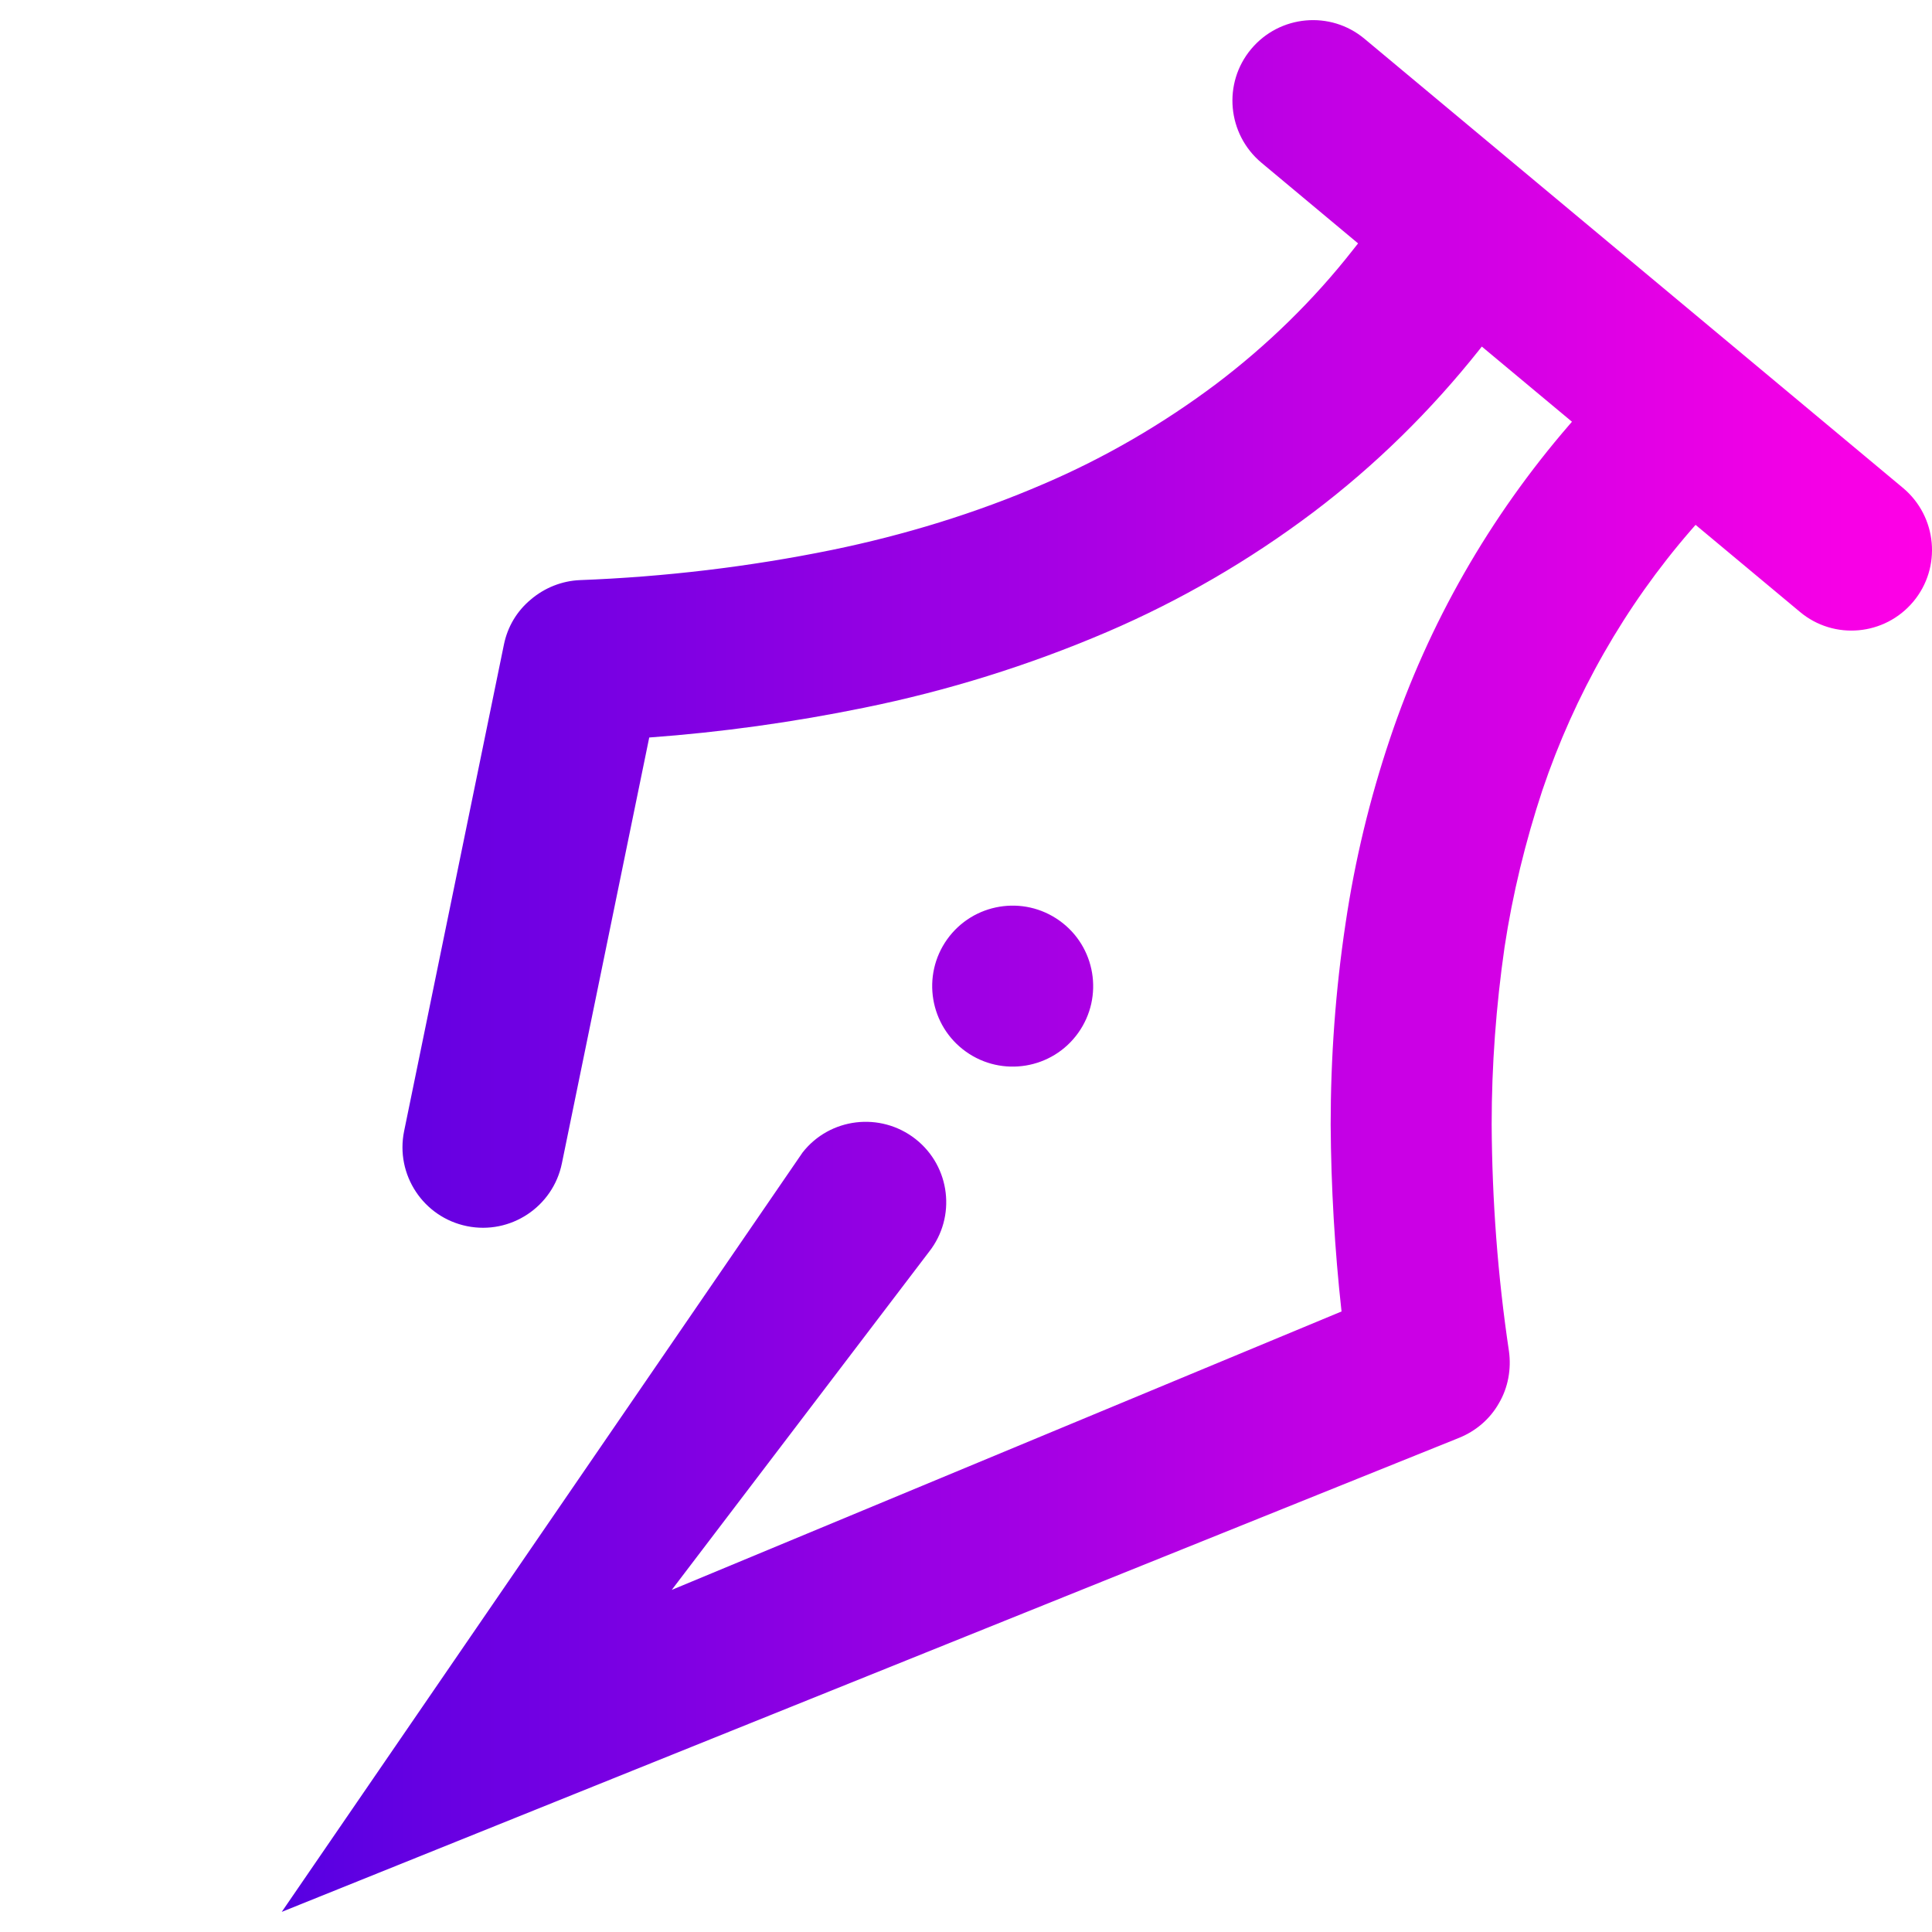
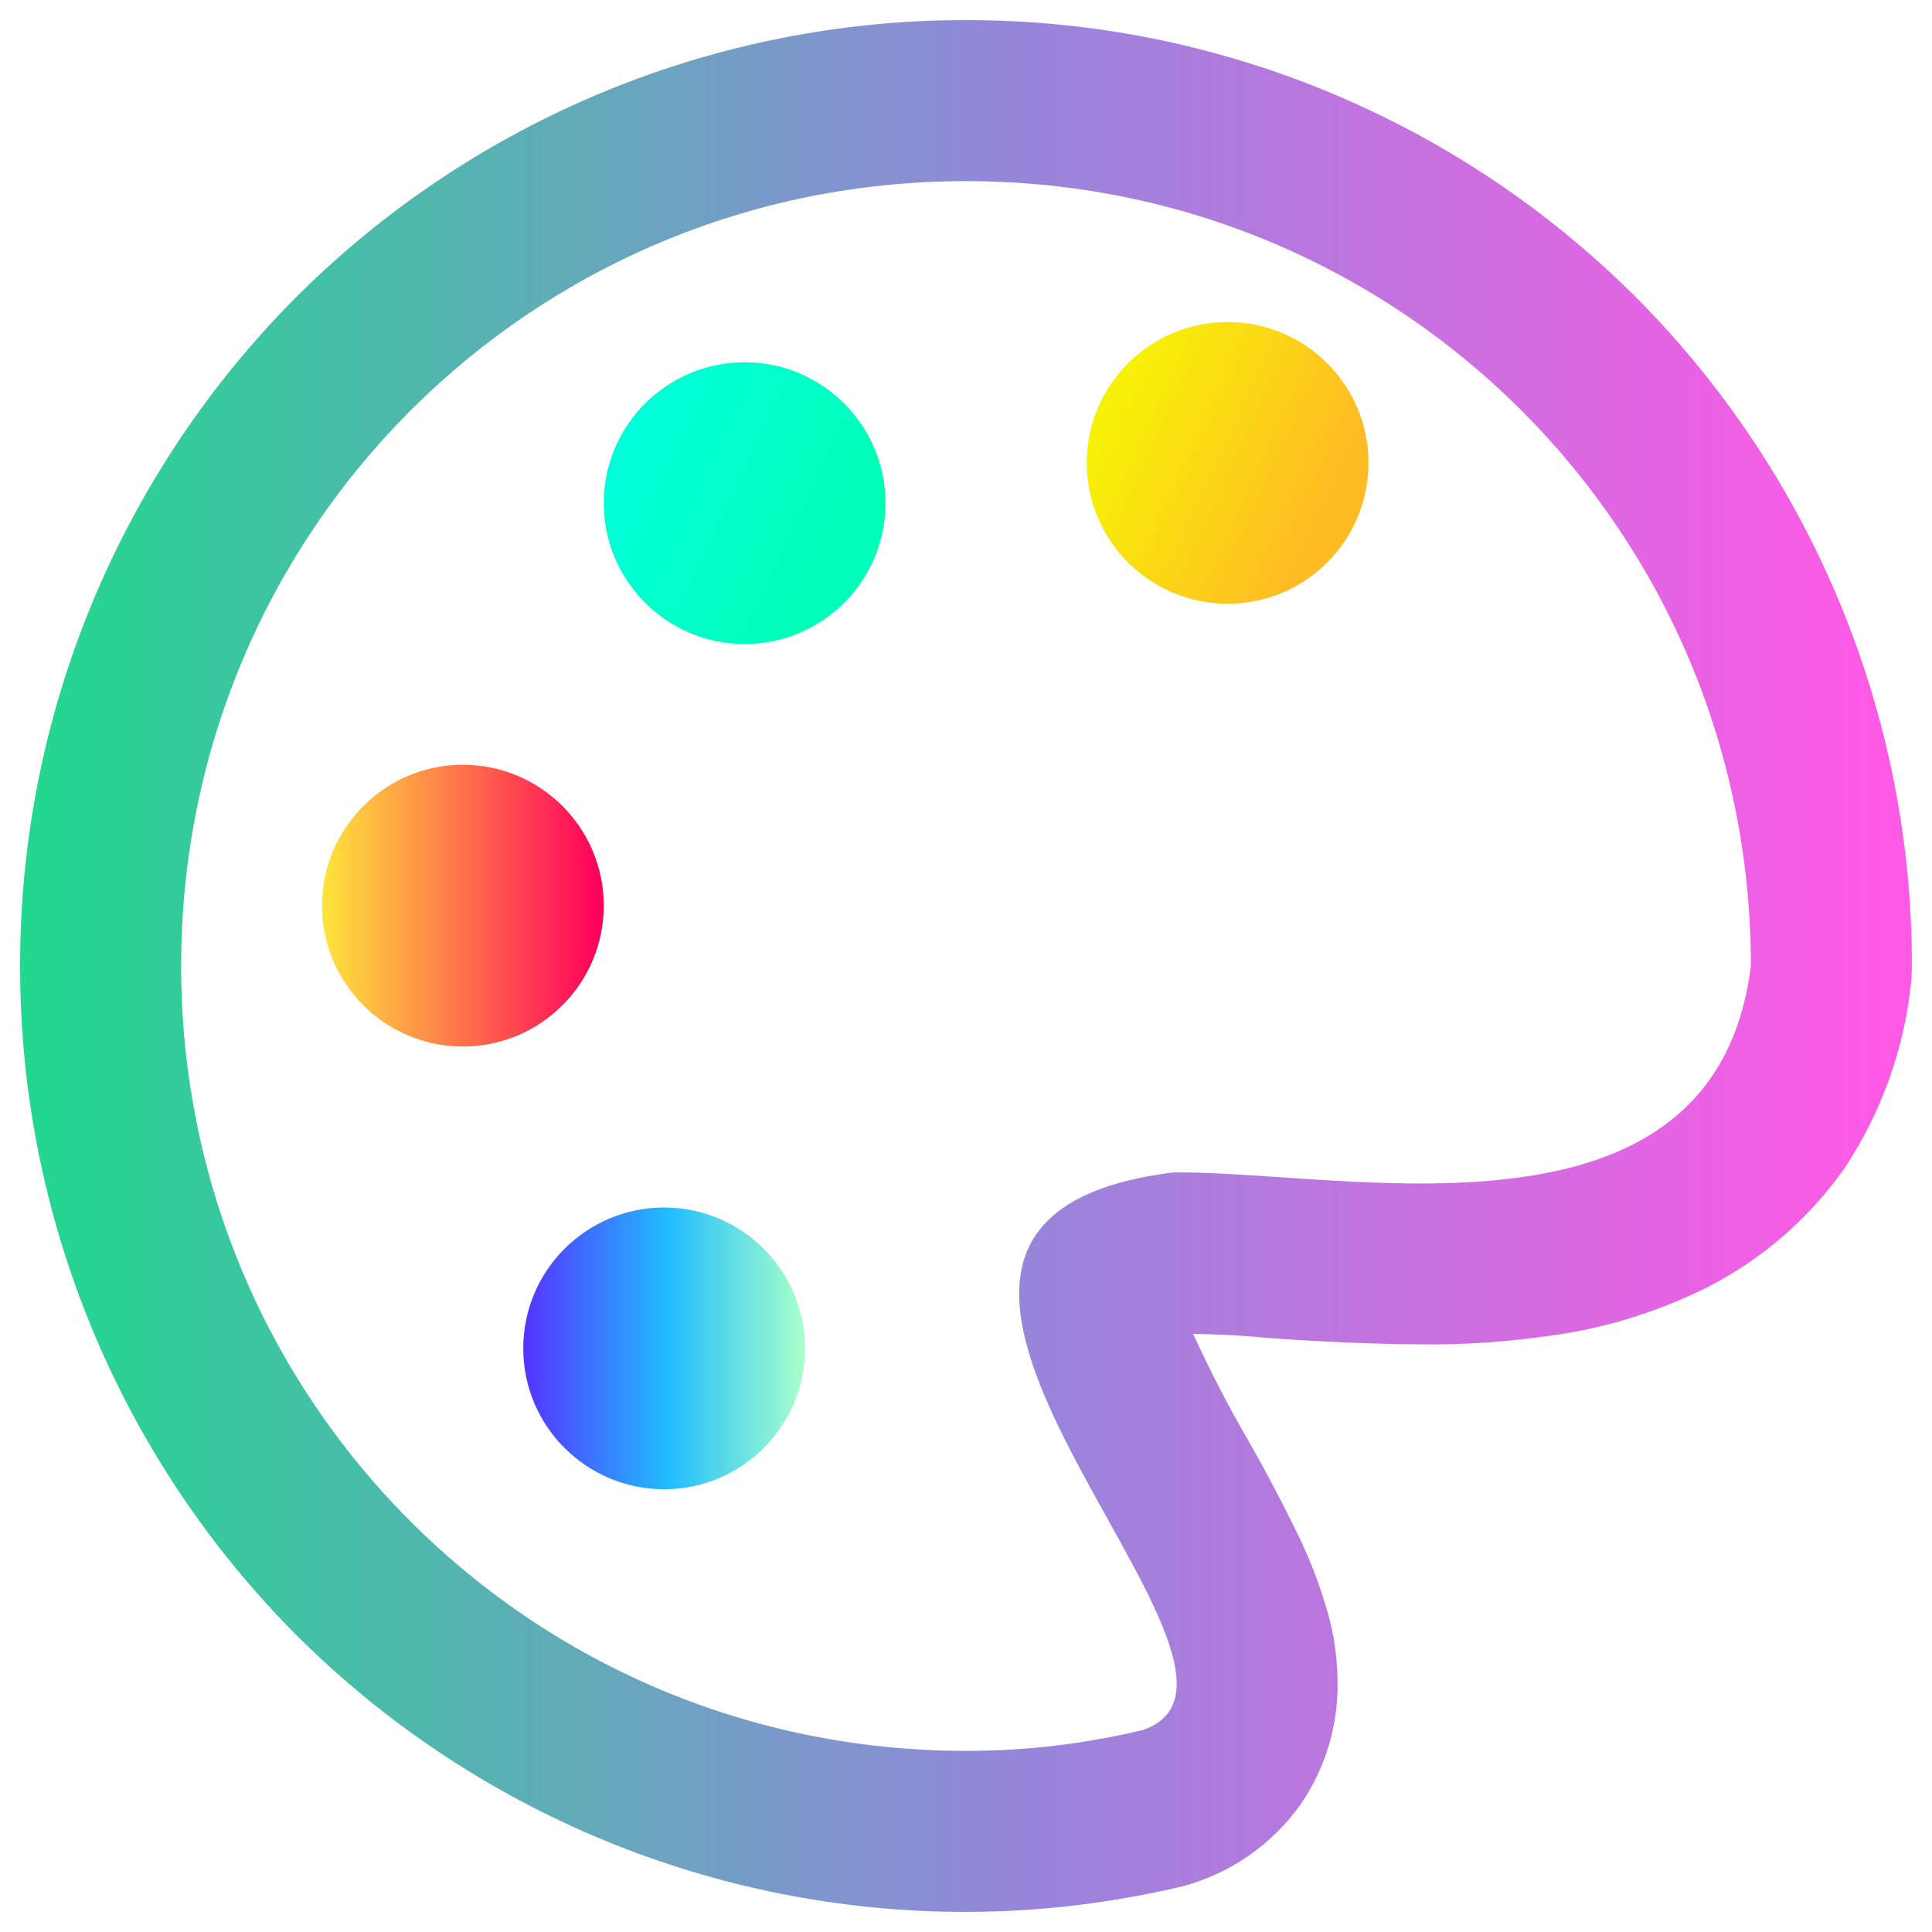
<svg xmlns="http://www.w3.org/2000/svg" style="isolation:isolate" viewBox="0 0 48 48" width="48pt" height="48pt">
-   <linearGradient id="_lgradient_34" x1="0" y1="0.5" x2="1" y2="0.5" gradientTransform="matrix(41,0,0,47,7,0.5)" gradientUnits="userSpaceOnUse">
-     <stop offset="0%" stop-opacity="1" style="stop-color:rgb(88,0,226)" />
-     <stop offset="100%" stop-opacity="1" style="stop-color:rgb(255,0,230)" />
+   <linearGradient id="_lgradient_86" x1="0" y1="0.5" x2="1" y2="0.5" gradientTransform="matrix(47,0,0,47,0.5,0.5)" gradientUnits="userSpaceOnUse">
+     <stop offset="0%" stop-opacity="1" style="stop-color:rgb(34,216,143)" />
+     <stop offset="51.739%" stop-opacity="1" style="stop-color:rgb(147,135,218)" />
+     <stop offset="98.696%" stop-opacity="1" style="stop-color:rgb(255,89,230)" />
  </linearGradient>
-   <path d=" M 39.055 10.478 L 38.99 10.553 L 38.99 10.553 C 37.01 12.843 35.49 15.493 34.53 18.363 C 34.03 19.853 33.66 21.383 33.43 22.943 C 33.18 24.603 33.06 26.273 33.06 27.943 C 33.07 29.493 33.16 31.043 33.33 32.583 L 16.69 39.5 L 23.08 31.103 L 23.08 31.103 C 23.764 30.237 23.614 28.98 22.745 28.298 L 22.745 28.298 C 21.875 27.617 20.618 27.767 19.94 28.633 L 19.94 28.633 L 7 47.5 L 36.25 35.723 C 36.67 35.553 37.02 35.253 37.24 34.863 C 37.47 34.473 37.55 34.013 37.49 33.573 C 37.21 31.703 37.07 29.813 37.06 27.933 C 37.06 26.463 37.17 24.993 37.38 23.533 C 37.58 22.213 37.9 20.903 38.32 19.633 C 39.12 17.263 40.37 15.063 42.01 13.173 L 42.126 13.04 L 44.72 15.203 L 44.72 15.203 C 45.564 15.91 46.825 15.796 47.535 14.948 L 47.535 14.948 C 48.244 14.101 48.13 12.835 47.28 12.123 L 47.28 12.123 L 33.9 0.963 L 33.9 0.963 C 33.055 0.257 31.794 0.371 31.085 1.218 L 31.085 1.218 C 30.375 2.066 30.49 3.331 31.34 4.043 L 31.34 4.043 L 33.741 6.047 L 33.61 6.213 C 32.63 7.463 31.48 8.583 30.21 9.543 C 28.89 10.533 27.45 11.373 25.93 12.023 C 24.24 12.753 22.47 13.293 20.67 13.663 C 18.61 14.083 16.51 14.333 14.4 14.413 C 13.96 14.433 13.53 14.603 13.19 14.893 C 12.84 15.183 12.61 15.573 12.52 16.013 L 10.04 28.103 L 10.04 28.103 C 9.819 29.185 10.518 30.243 11.6 30.463 L 11.6 30.463 C 12.681 30.684 13.739 29.985 13.96 28.903 L 13.96 28.903 L 13.96 28.903 L 16.13 18.323 C 17.92 18.193 19.71 17.943 21.47 17.583 C 23.54 17.163 25.56 16.533 27.5 15.703 C 29.32 14.923 31.04 13.923 32.62 12.733 C 34.17 11.563 35.55 10.203 36.75 8.693 L 36.815 8.61 L 39.055 10.478 Z  M 26.322 22.873 L 26.322 22.873 C 27.221 23.514 27.429 24.764 26.787 25.663 L 26.787 25.663 C 26.146 26.561 24.895 26.769 23.997 26.127 L 23.997 26.127 C 23.099 25.486 22.891 24.236 23.532 23.337 L 23.532 23.337 C 24.174 22.439 25.424 22.231 26.322 22.873 Z " fill-rule="evenodd" fill="url(#_lgradient_34)" />
+   <path d=" M 43.5 23.999 C 42.586 31.312 33.323 29.058 29.132 29.131 C 19.064 30.398 32.61 41.525 28.394 42.983 C 26.953 43.321 25.548 43.5 24.001 43.5 C 13.198 43.5 4.5 34.802 4.5 23.999 C 4.5 13.197 13.198 4.5 24.001 4.5 C 34.803 4.5 43.5 13.197 43.5 23.999 Z  M 29.64 33.14 C 29.65 33.16 29.66 33.18 29.67 33.2 C 30.07 34.06 30.5 34.91 30.98 35.73 C 31.46 36.57 31.91 37.43 32.33 38.3 C 32.55 38.78 32.75 39.28 32.9 39.78 C 33.11 40.41 33.22 41.06 33.23 41.72 C 33.26 42.83 32.94 43.91 32.32 44.82 C 31.61 45.82 30.58 46.54 29.4 46.86 C 27.63 47.28 25.82 47.5 24.01 47.5 C 17.77 47.51 11.78 45.03 7.37 40.63 C 2.97 36.22 0.49 30.23 0.5 24 C 0.49 17.77 2.97 11.78 7.37 7.37 C 11.78 2.97 17.77 0.49 24 0.5 C 30.23 0.49 36.22 2.97 40.63 7.37 C 45.03 11.78 47.51 17.77 47.5 24 C 47.5 24.14 47.49 24.27 47.48 24.41 C 47.31 26.06 46.74 27.65 45.82 29.03 C 44.94 30.28 43.76 31.3 42.4 31.99 C 41.23 32.57 39.98 32.97 38.69 33.16 C 37.55 33.33 36.39 33.42 35.24 33.4 C 33.99 33.39 32.74 33.33 31.5 33.24 C 30.88 33.18 30.26 33.15 29.64 33.14 Z  M 47.5 24 M 47.5 24 L 47.5 24 L 47.5 24 C 47.5 24 47.5 24 47.5 24 Z " fill-rule="evenodd" fill="url(#_lgradient_86)" />
+   <linearGradient id="_lgradient_87" x1="0" y1="0.5" x2="1" y2="0.5" gradientTransform="matrix(7,0,0,7,13,30)" gradientUnits="userSpaceOnUse">
+     <stop offset="0%" stop-opacity="1" style="stop-color:rgb(84,51,255)" />
+     <stop offset="51.739%" stop-opacity="1" style="stop-color:rgb(32,189,255)" />
+     <stop offset="98.261%" stop-opacity="1" style="stop-color:rgb(165,254,203)" />
+   </linearGradient>
+   <path d=" M 13 33.5 C 13 31.568 14.568 30 16.5 30 C 18.432 30 20 31.568 20 33.5 C 20 35.432 18.432 37 16.5 37 C 14.568 37 13 35.432 13 33.5 Z " fill="url(#_lgradient_87)" />
+   <linearGradient id="_lgradient_88" x1="0" y1="0.5" x2="1" y2="0.5" gradientTransform="matrix(7,0,0,7,8,19)" gradientUnits="userSpaceOnUse">
+     <stop offset="0%" stop-opacity="1" style="stop-color:rgb(255,229,59)" />
+     <stop offset="98.696%" stop-opacity="1" style="stop-color:rgb(255,0,91)" />
+   </linearGradient>
+   <path d=" M 8 22.5 C 8 20.568 9.568 19 11.5 19 C 13.432 19 15 20.568 15 22.5 C 15 24.432 13.432 26 11.5 26 C 9.568 26 8 24.432 8 22.5 Z " fill="url(#_lgradient_88)" />
+   <linearGradient id="_lgradient_89" x1="0" y1="0.5" x2="0.907" y2="0.92" gradientTransform="matrix(7,0,0,7,15,9)" gradientUnits="userSpaceOnUse">
+     <stop offset="0%" stop-opacity="1" style="stop-color:rgb(0,255,216)" />
+     <stop offset="83.888%" stop-opacity="1" style="stop-color:rgb(0,255,184)" />
+   </linearGradient>
+   <path d=" M 15 12.5 C 15 10.568 16.568 9 18.5 9 C 20.432 9 22 10.568 22 12.5 C 22 14.432 20.432 16 18.5 16 C 16.568 16 15 14.432 15 12.5 Z " fill="url(#_lgradient_89)" />
+   <linearGradient id="_lgradient_90" x1="0" y1="0.5" x2="0.907" y2="0.92" gradientTransform="matrix(7,0,0,7,27,8)" gradientUnits="userSpaceOnUse">
+     <stop offset="0%" stop-opacity="1" style="stop-color:rgb(247,241,7)" />
+     <stop offset="83.888%" stop-opacity="1" style="stop-color:rgb(255,187,36)" />
+   </linearGradient>
+   <path d=" M 27 11.5 C 27 9.568 28.568 8 30.5 8 C 32.432 8 34 9.568 34 11.5 C 34 13.432 32.432 15 30.5 15 C 28.568 15 27 13.432 27 11.5 Z " fill="url(#_lgradient_90)" />
</svg>
